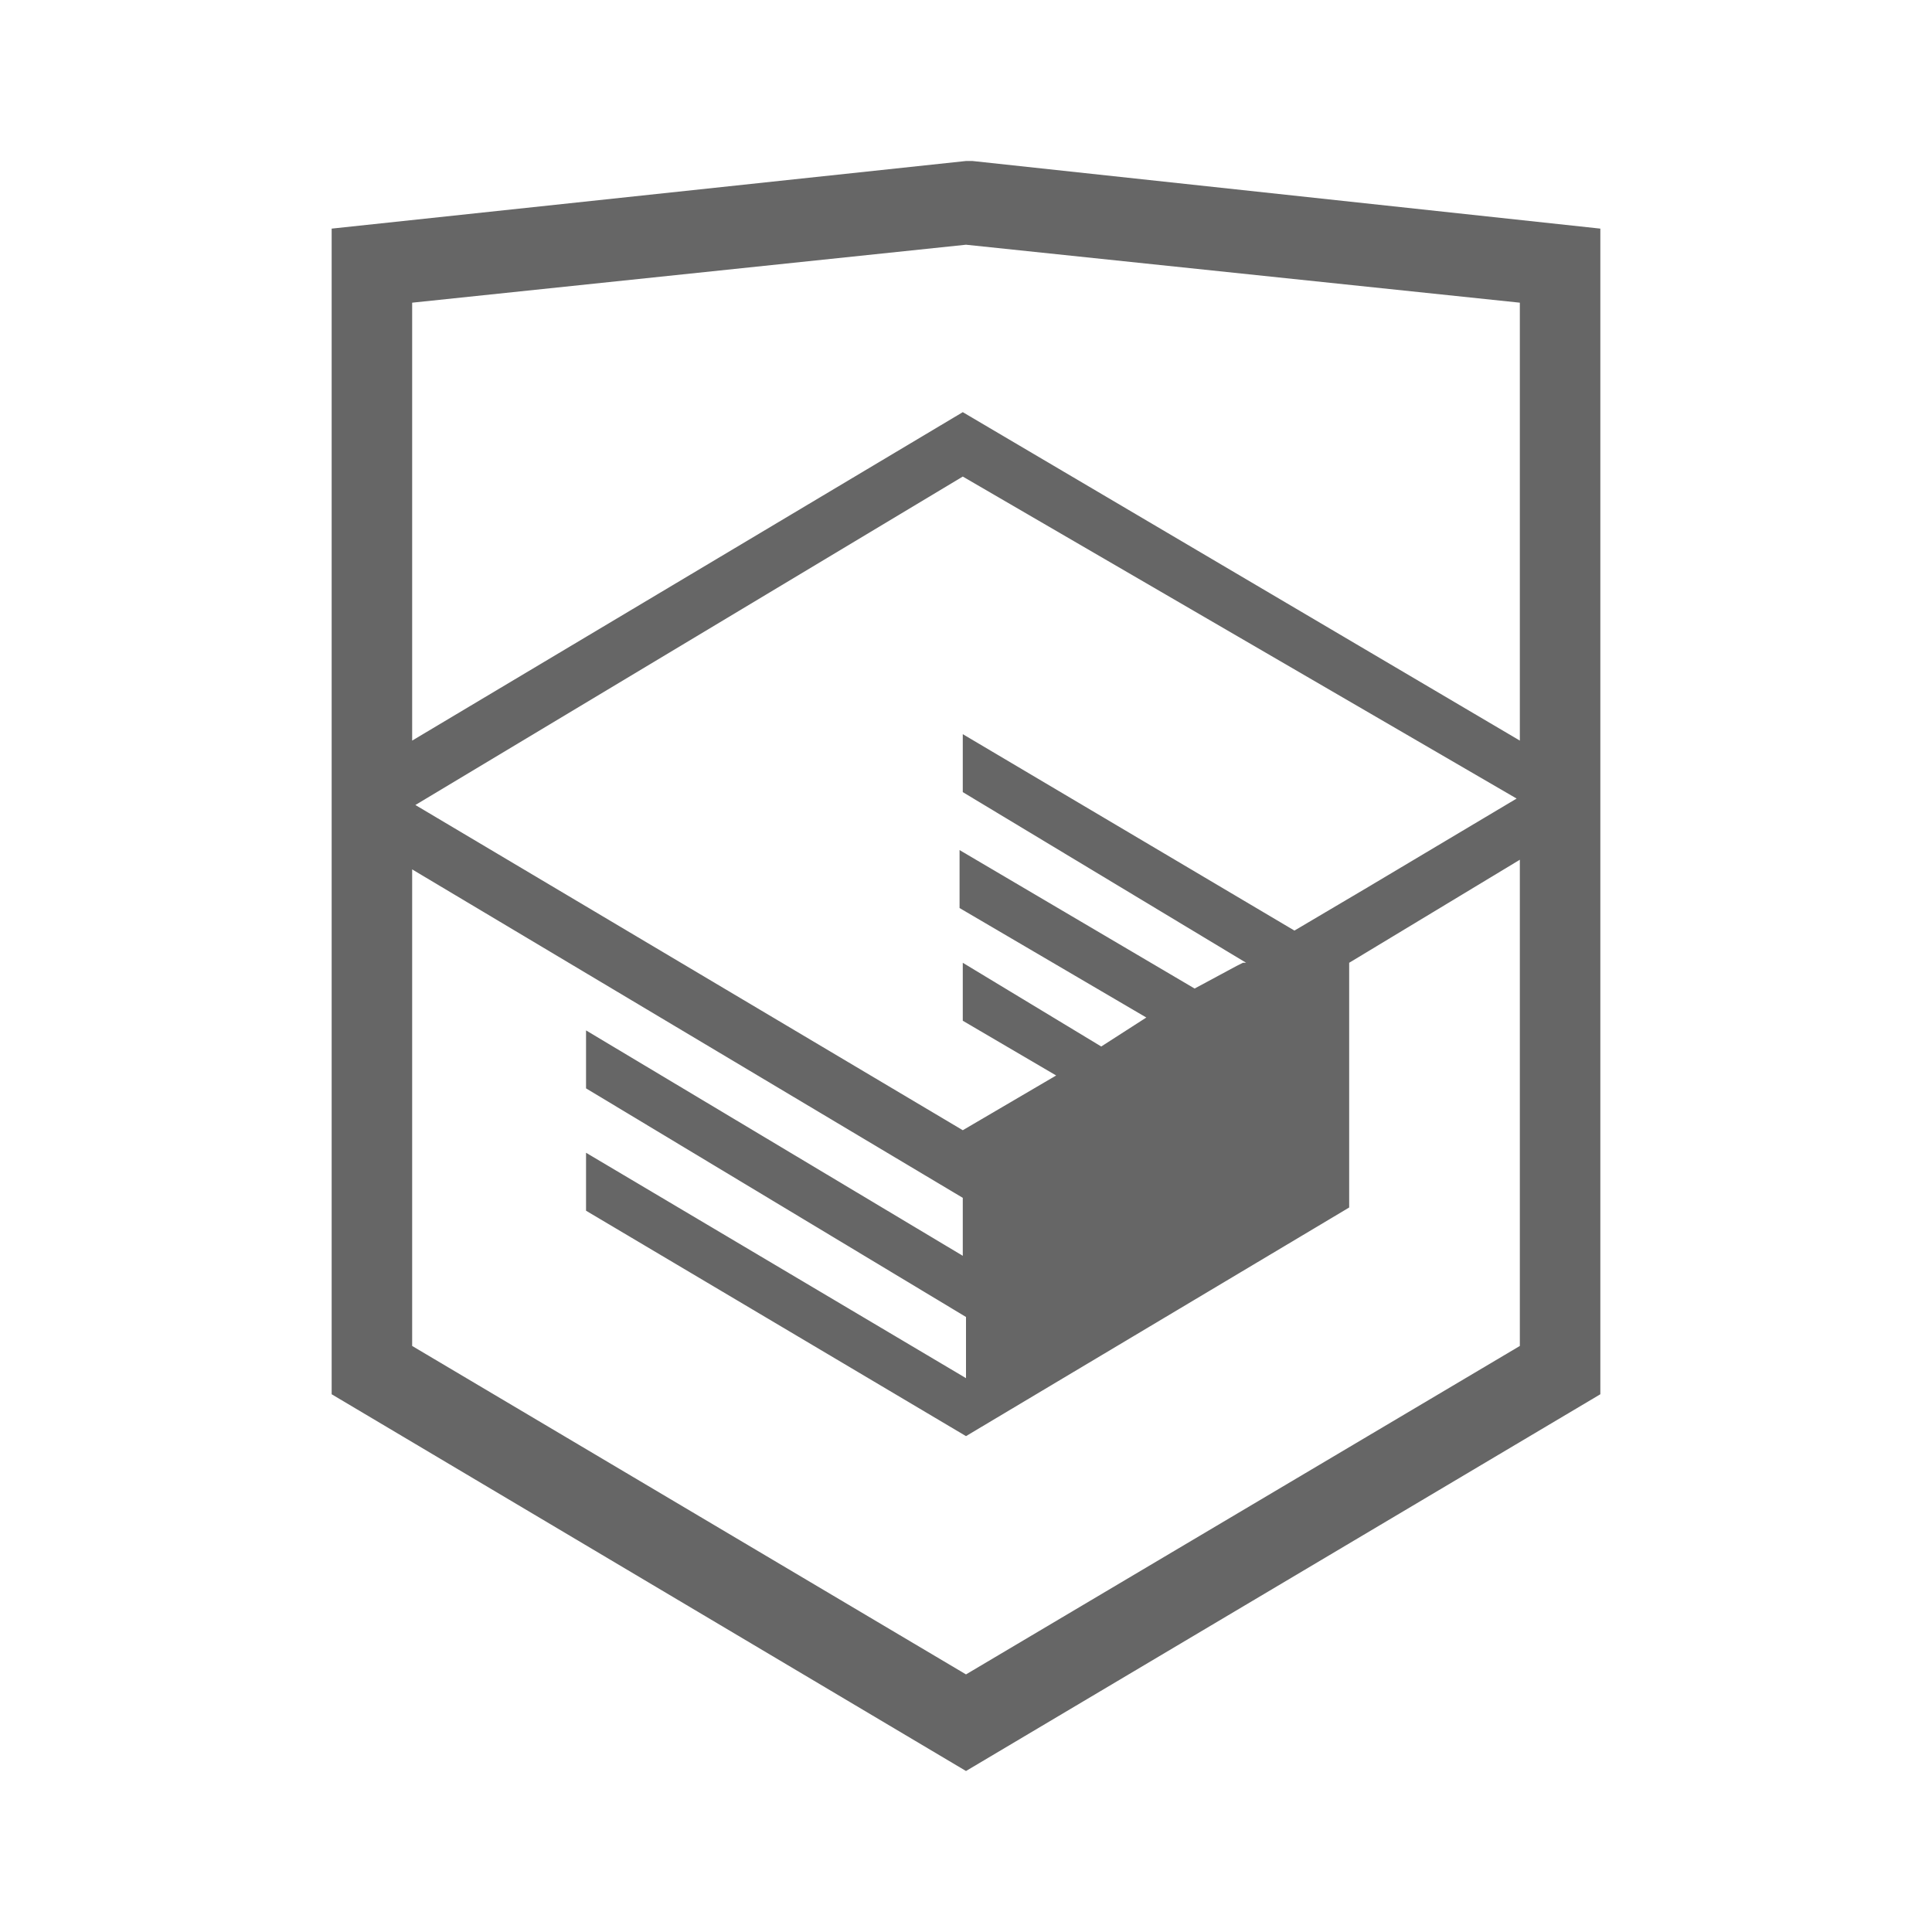
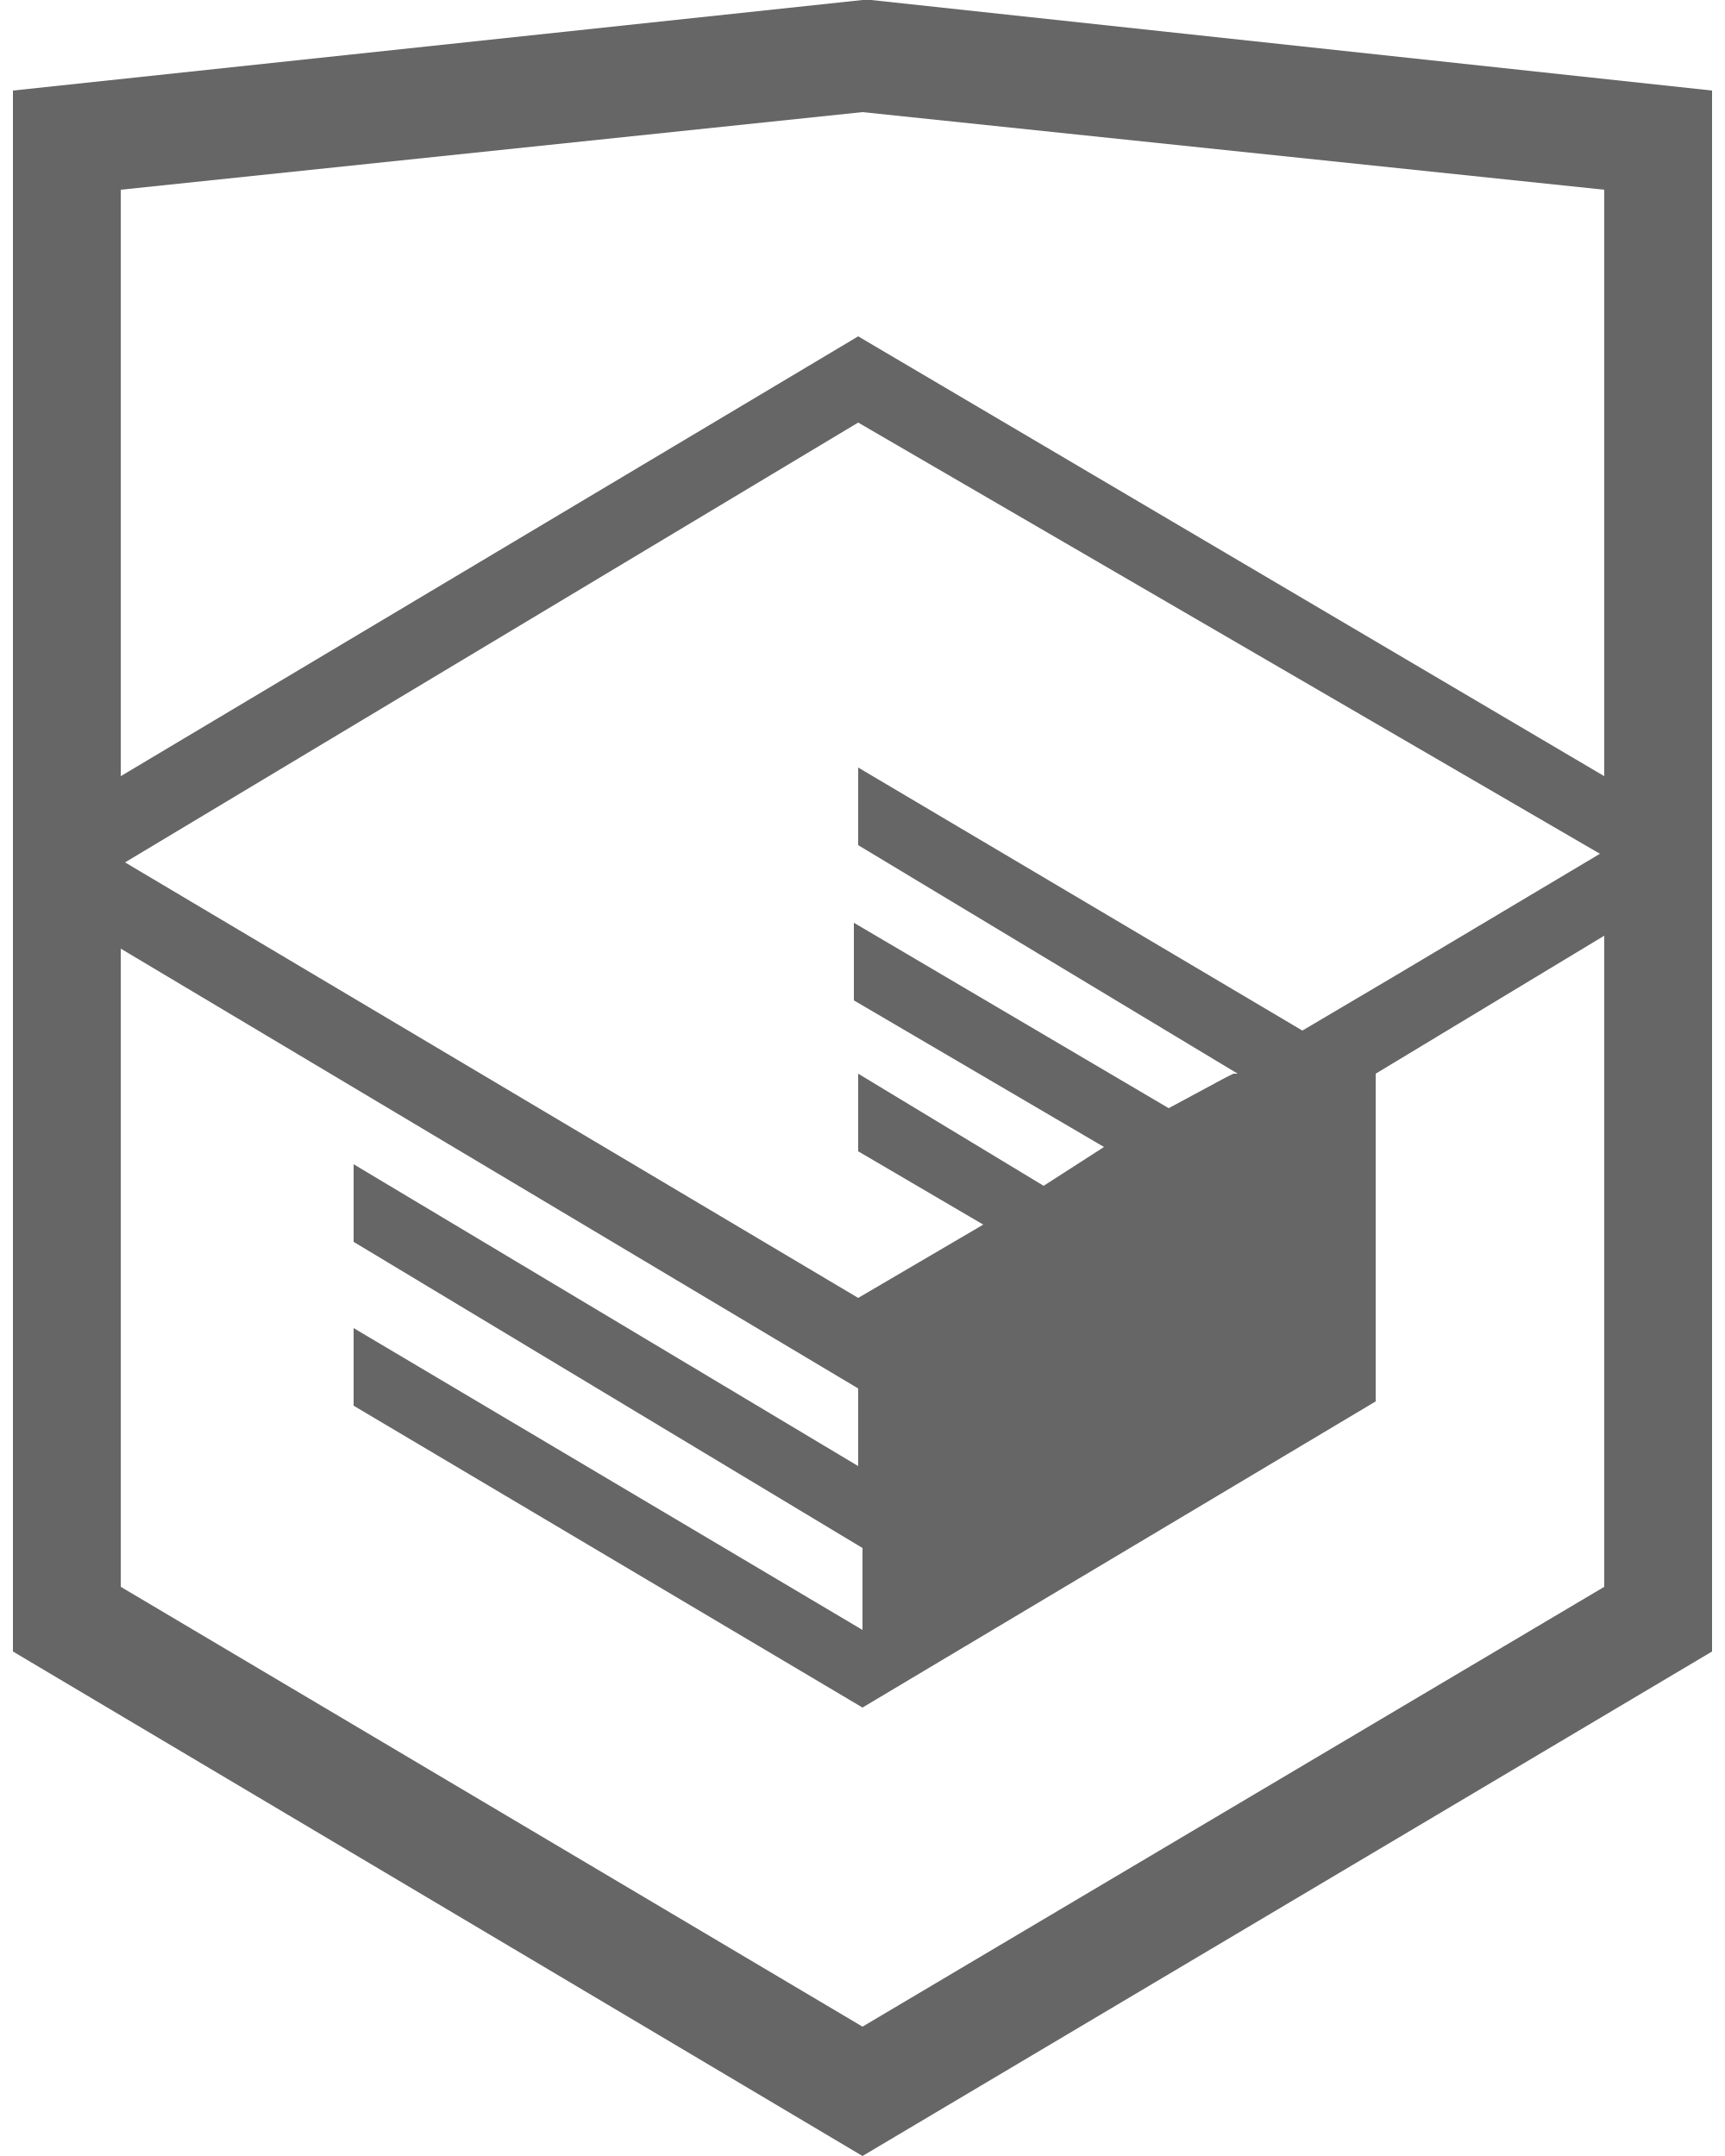
- <svg xmlns="http://www.w3.org/2000/svg" viewBox="0 0 60 60">
+ <svg xmlns="http://www.w3.org/2000/svg" viewBox="10 5 40 50">
  <path fill="#666666" d="M30.2 5h-.2l-19.7 2.1v36.2l19.7 11.7 19.7-11.7v-36.2l-19.5-2.1zm17 36.8l-17.2 10.2-17.2-10.2v-14.8l17.1 10.2v1.8l-11.7-7v1.8l11.8 7.1v1.9l-11.8-7v1.8l11.8 7 11.9-7.1v-7.6l5.3-3.2v15.1zm-.1-17l-4.7 2.8-2.2 1.3-10.3-6.1v1.8l8.8 5.3h-.1l-.2.1-1.3.7-7.3-4.3v1.8l5.8 3.4-1.4.9-4.3-2.6v1.8l2.9 1.7-2.9 1.7-17-10.1 17-10.2 17.2 10zm.1-1.8l-17.3-10.2-17.1 10.2v-13.6l17.2-1.8 17.2 1.8v13.6z" />
</svg>
